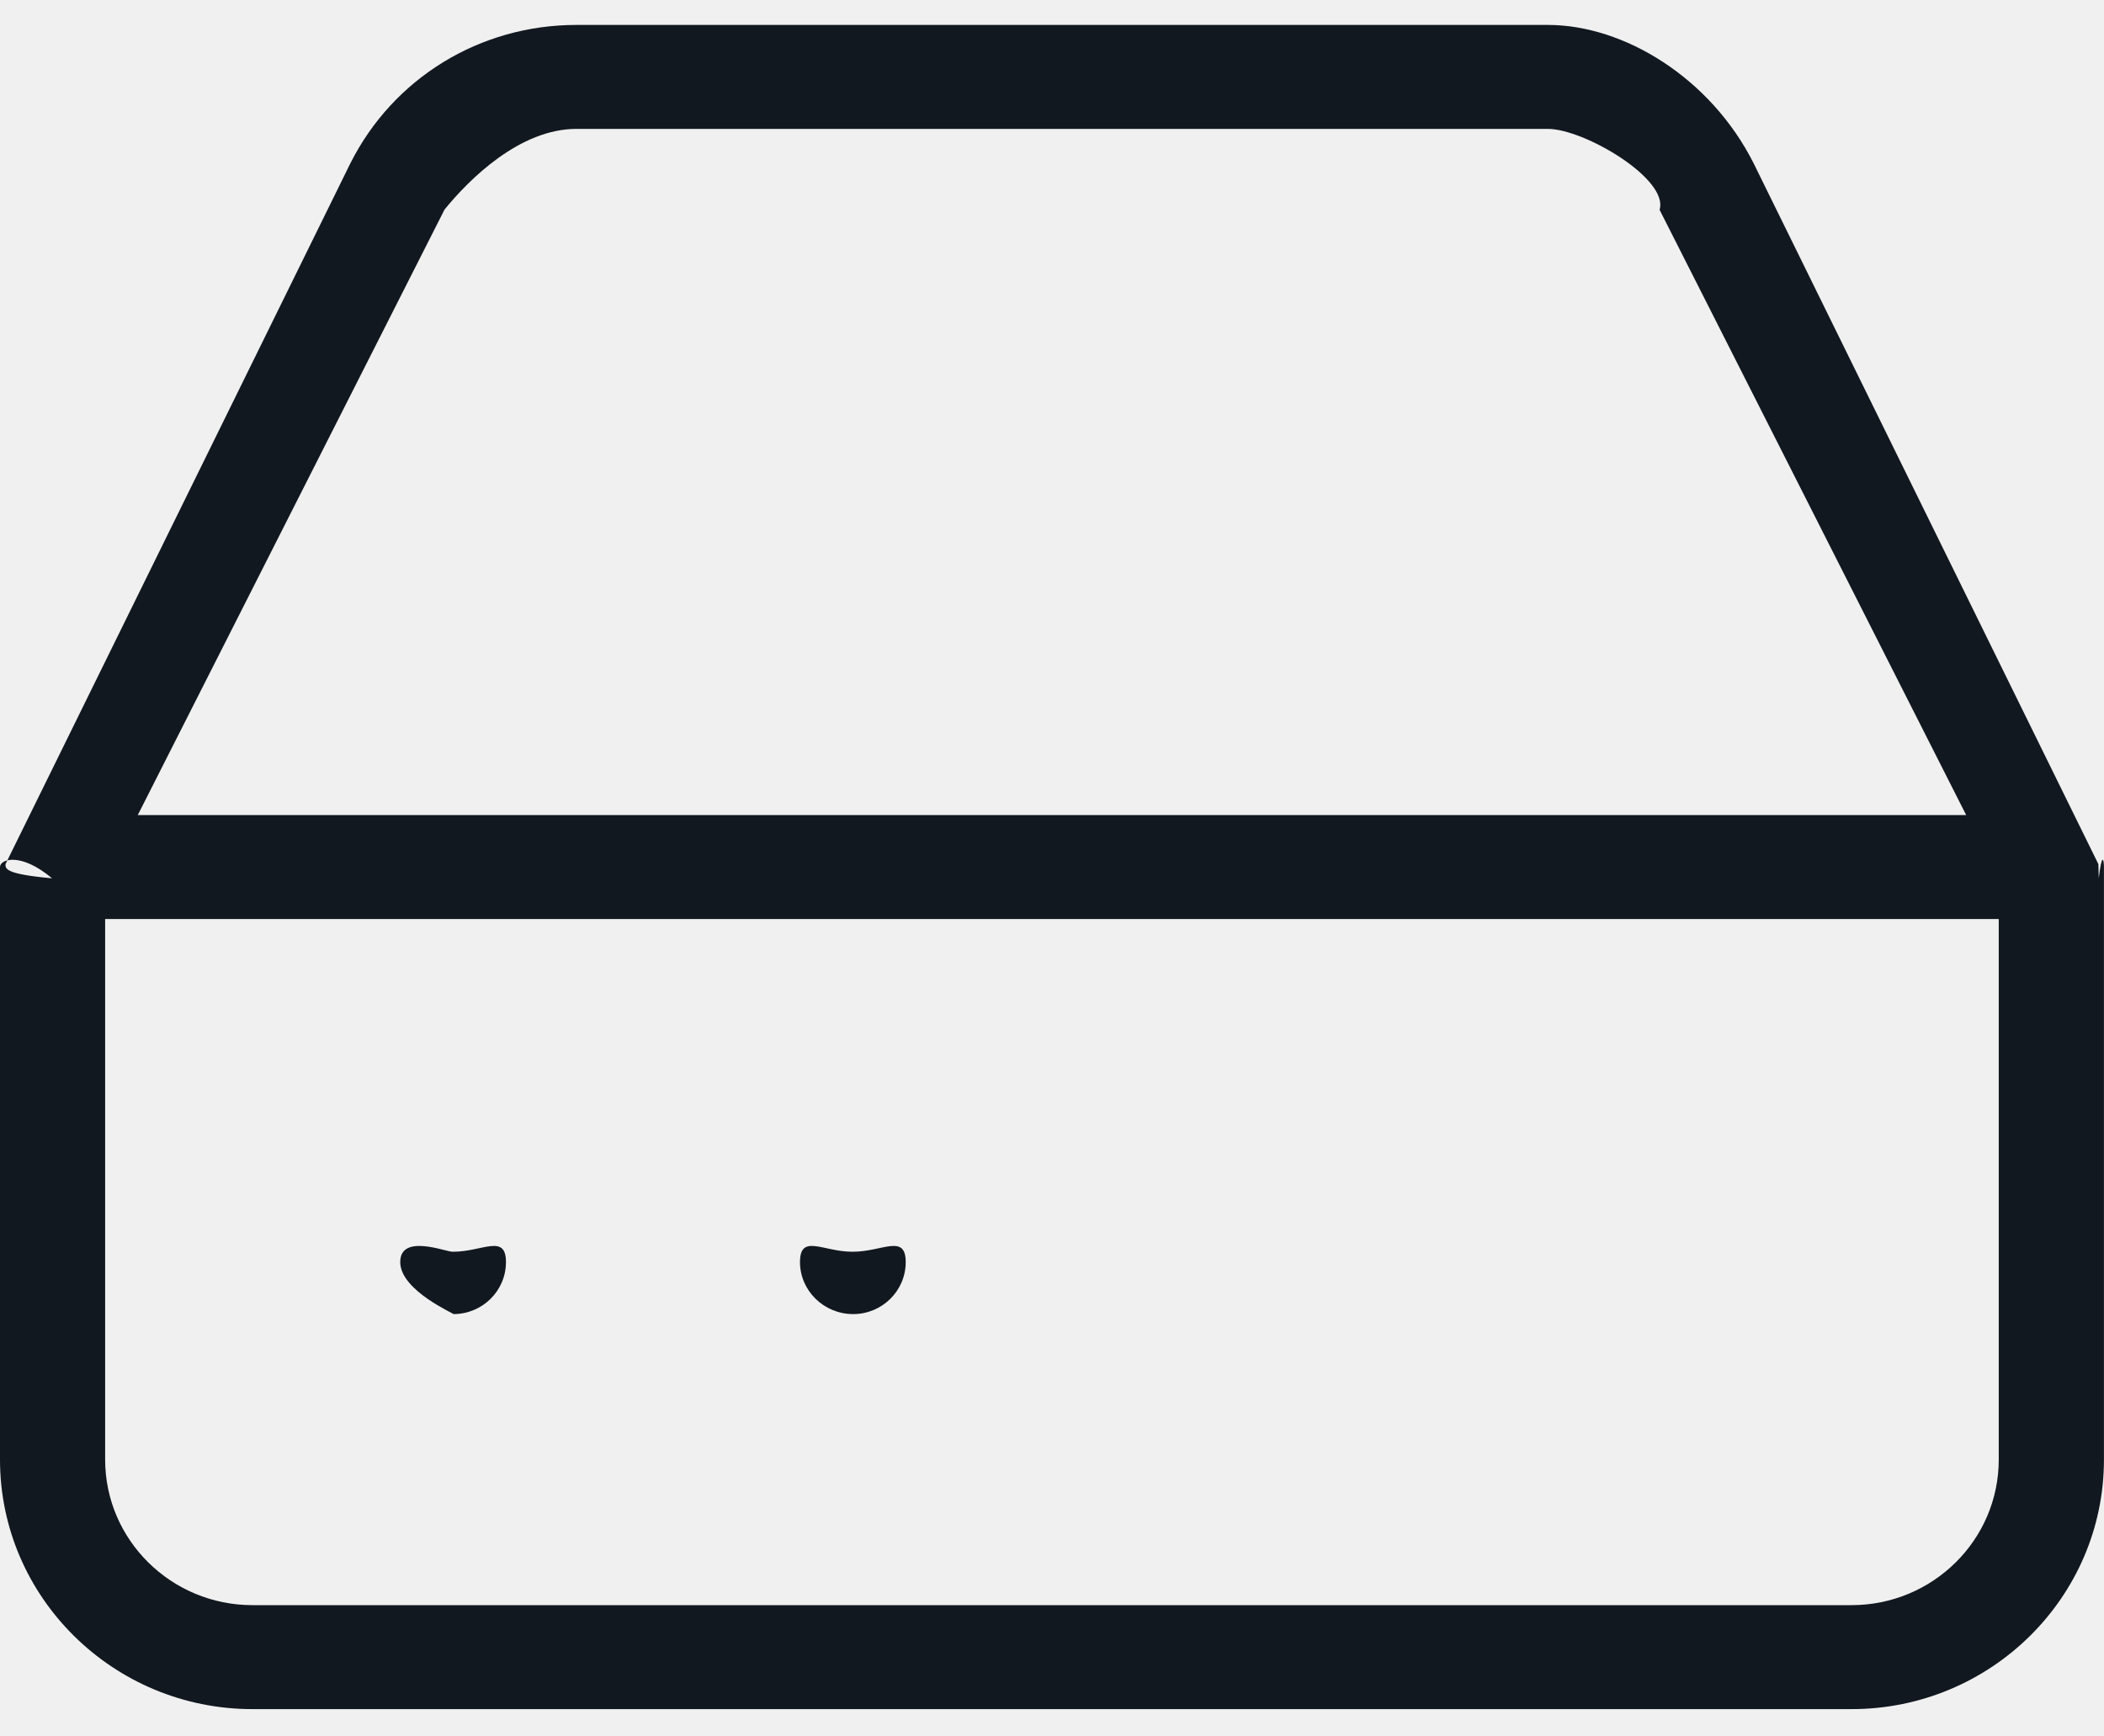
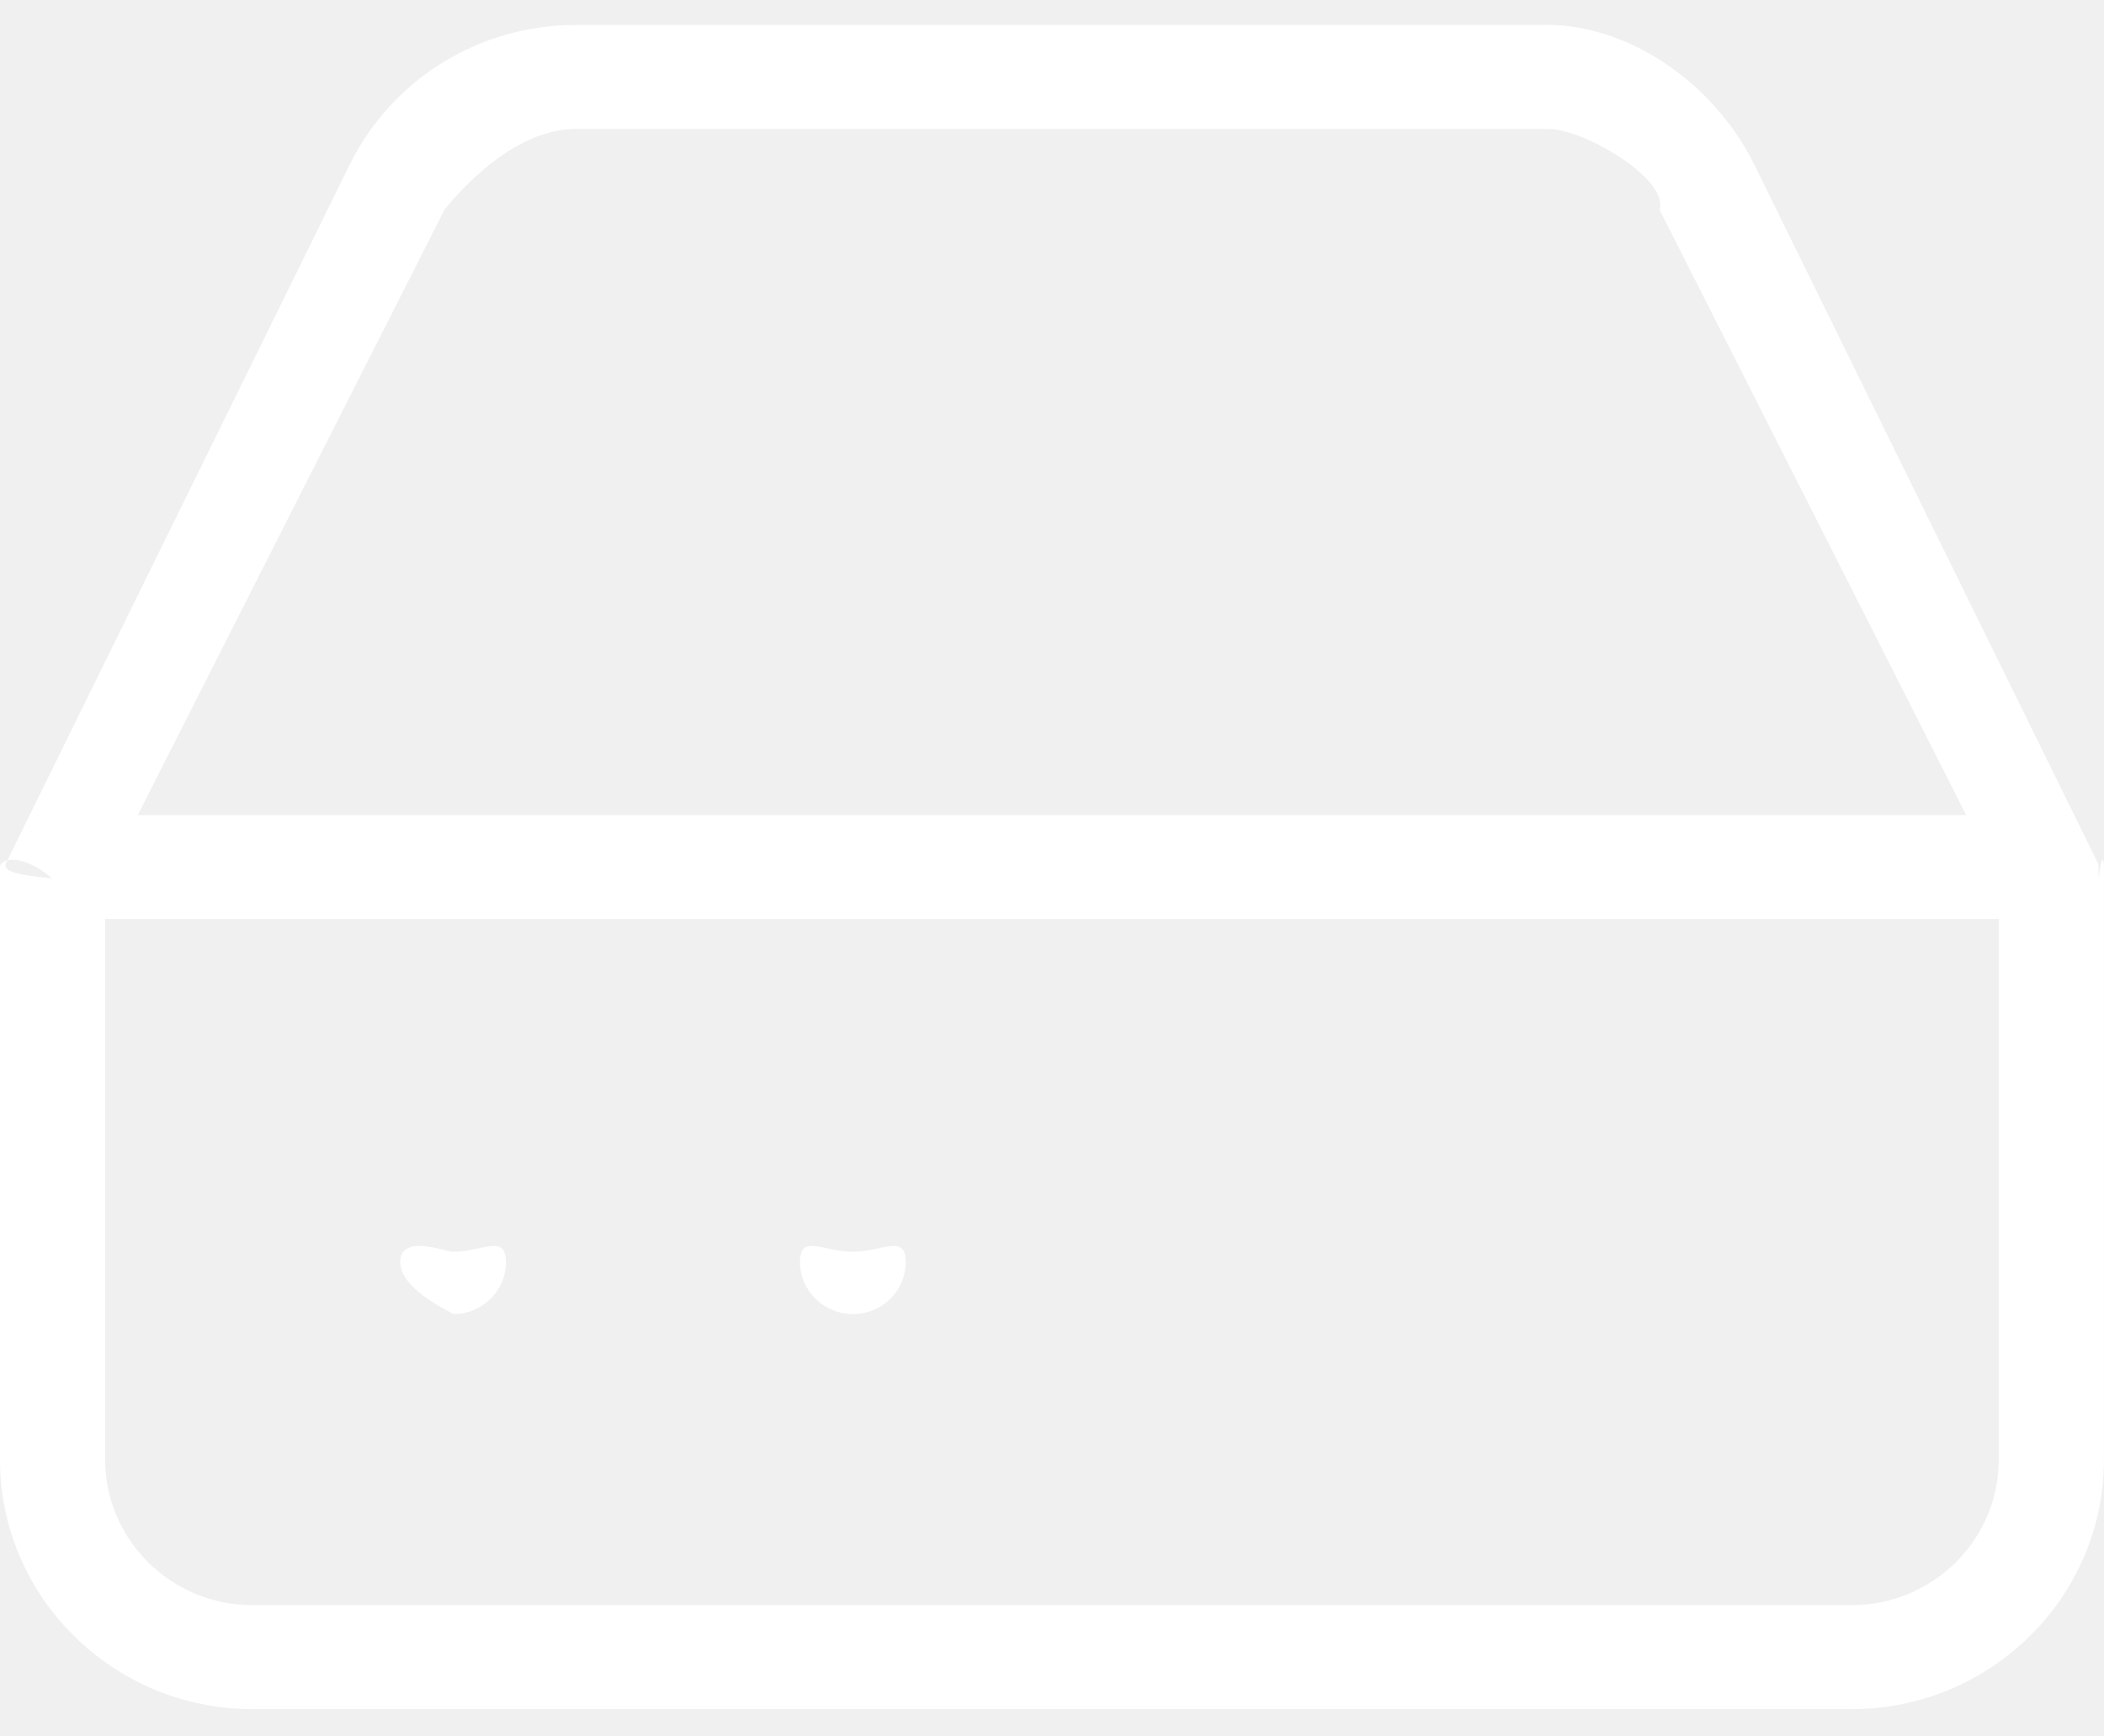
<svg xmlns="http://www.w3.org/2000/svg" width="40" height="33" viewBox="0 0 40 33" fill="none">
  <g clip-path="url(#clip0_768_14)">
-     <path fill-rule="evenodd" clip-rule="evenodd" d="M35.2 32.497H4.8C2.153 32.497 0 30.369 0 27.753V16.486C0 16.336 0.39 16.197 0.99 16.7C0.103 16.62 0.101 16.52 0.105 16.43L6.66 3.107C7.476 1.484 9.122 0.475 10.955 0.474H29.43C30.878 0.475 32.524 1.484 33.34 3.107L39.893 16.43C39.898 16.52 39.896 16.62 39.9 16.7C39.96 16.197 39.999 16.336 39.999 16.486V27.753C39.999 30.369 37.846 32.497 35.2 32.497ZM31.551 3.989C31.73 3.4 30.113 2.451 29.43 2.451H10.956C9.886 2.451 8.926 3.4 8.45 3.986L8.449 3.989L2.619 15.498H37.38L31.551 3.989ZM37.999 17.474H1.999V27.753C1.999 29.28 3.256 30.52 4.8 30.52H35.2C36.744 30.52 37.999 29.28 37.999 27.753V17.474ZM16.219 24.986C15.666 24.986 15.209 24.543 15.209 23.997C15.209 23.451 15.647 23.8 16.2 23.8H16.219C16.771 23.8 17.219 23.451 17.219 23.997C17.219 24.543 16.771 24.986 16.219 24.986ZM8.619 24.986C8.66 24.986 7.609 24.543 7.609 23.997C7.609 23.451 8.47 23.8 8.6 23.8H8.619C9.171 23.8 9.619 23.451 9.619 23.997C9.619 24.543 9.171 24.986 8.619 24.986Z" fill="#121820" />
+     <path fill-rule="evenodd" clip-rule="evenodd" d="M35.2 32.497H4.8C2.153 32.497 0 30.369 0 27.753V16.486C0 16.336 0.39 16.197 0.99 16.7C0.103 16.62 0.101 16.52 0.105 16.43L6.66 3.107C7.476 1.484 9.122 0.475 10.955 0.474H29.43C30.878 0.475 32.524 1.484 33.34 3.107L39.893 16.43C39.898 16.52 39.896 16.62 39.9 16.7C39.96 16.197 39.999 16.336 39.999 16.486V27.753C39.999 30.369 37.846 32.497 35.2 32.497ZM31.551 3.989C31.73 3.4 30.113 2.451 29.43 2.451H10.956C9.886 2.451 8.926 3.4 8.45 3.986L8.449 3.989L2.619 15.498H37.38L31.551 3.989ZM37.999 17.474H1.999V27.753C1.999 29.28 3.256 30.52 4.8 30.52H35.2C36.744 30.52 37.999 29.28 37.999 27.753V17.474ZM16.219 24.986C15.666 24.986 15.209 24.543 15.209 23.997C15.209 23.451 15.647 23.8 16.2 23.8H16.219C16.771 23.8 17.219 23.451 17.219 23.997C17.219 24.543 16.771 24.986 16.219 24.986ZM8.619 24.986C8.66 24.986 7.609 24.543 7.609 23.997C7.609 23.451 8.47 23.8 8.6 23.8H8.619C9.171 23.8 9.619 23.451 9.619 23.997C9.619 24.543 9.171 24.986 8.619 24.986Z" fill="#ffffff" />
  </g>
  <defs>
    <clipPath id="clip0_768_14">
      <rect width="40" height="33" fill="white" />
    </clipPath>
  </defs>
</svg>
